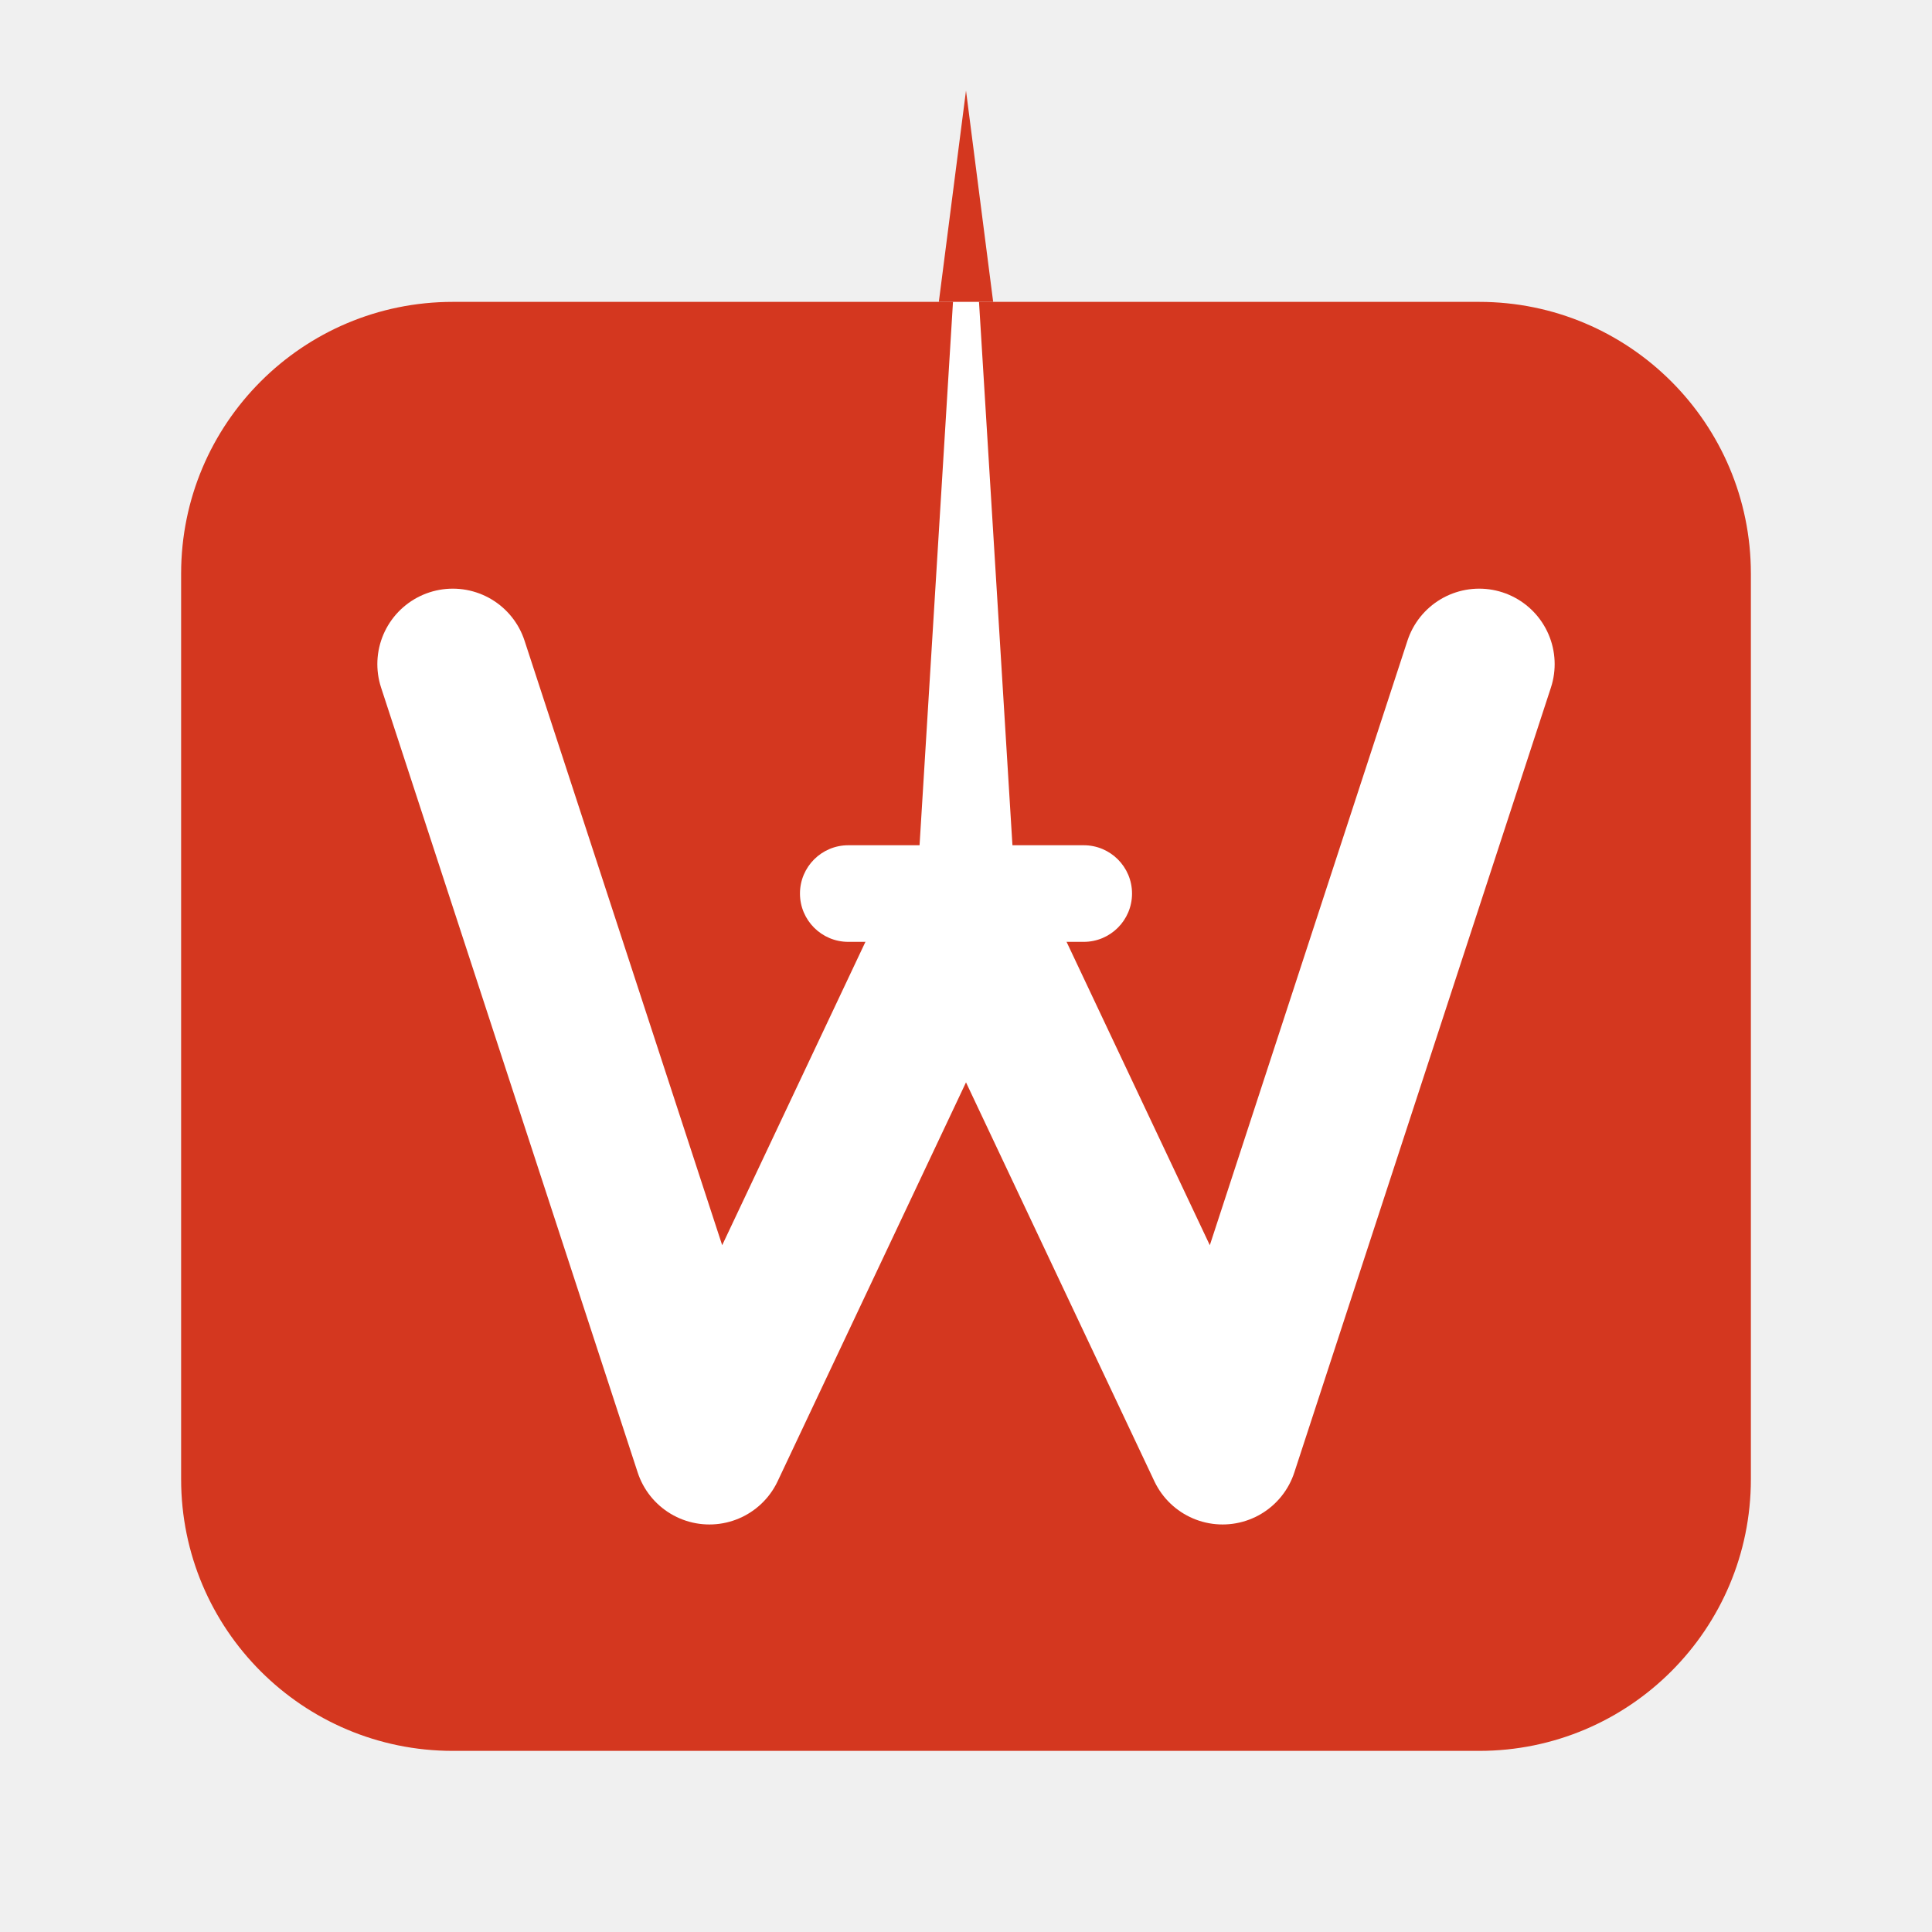
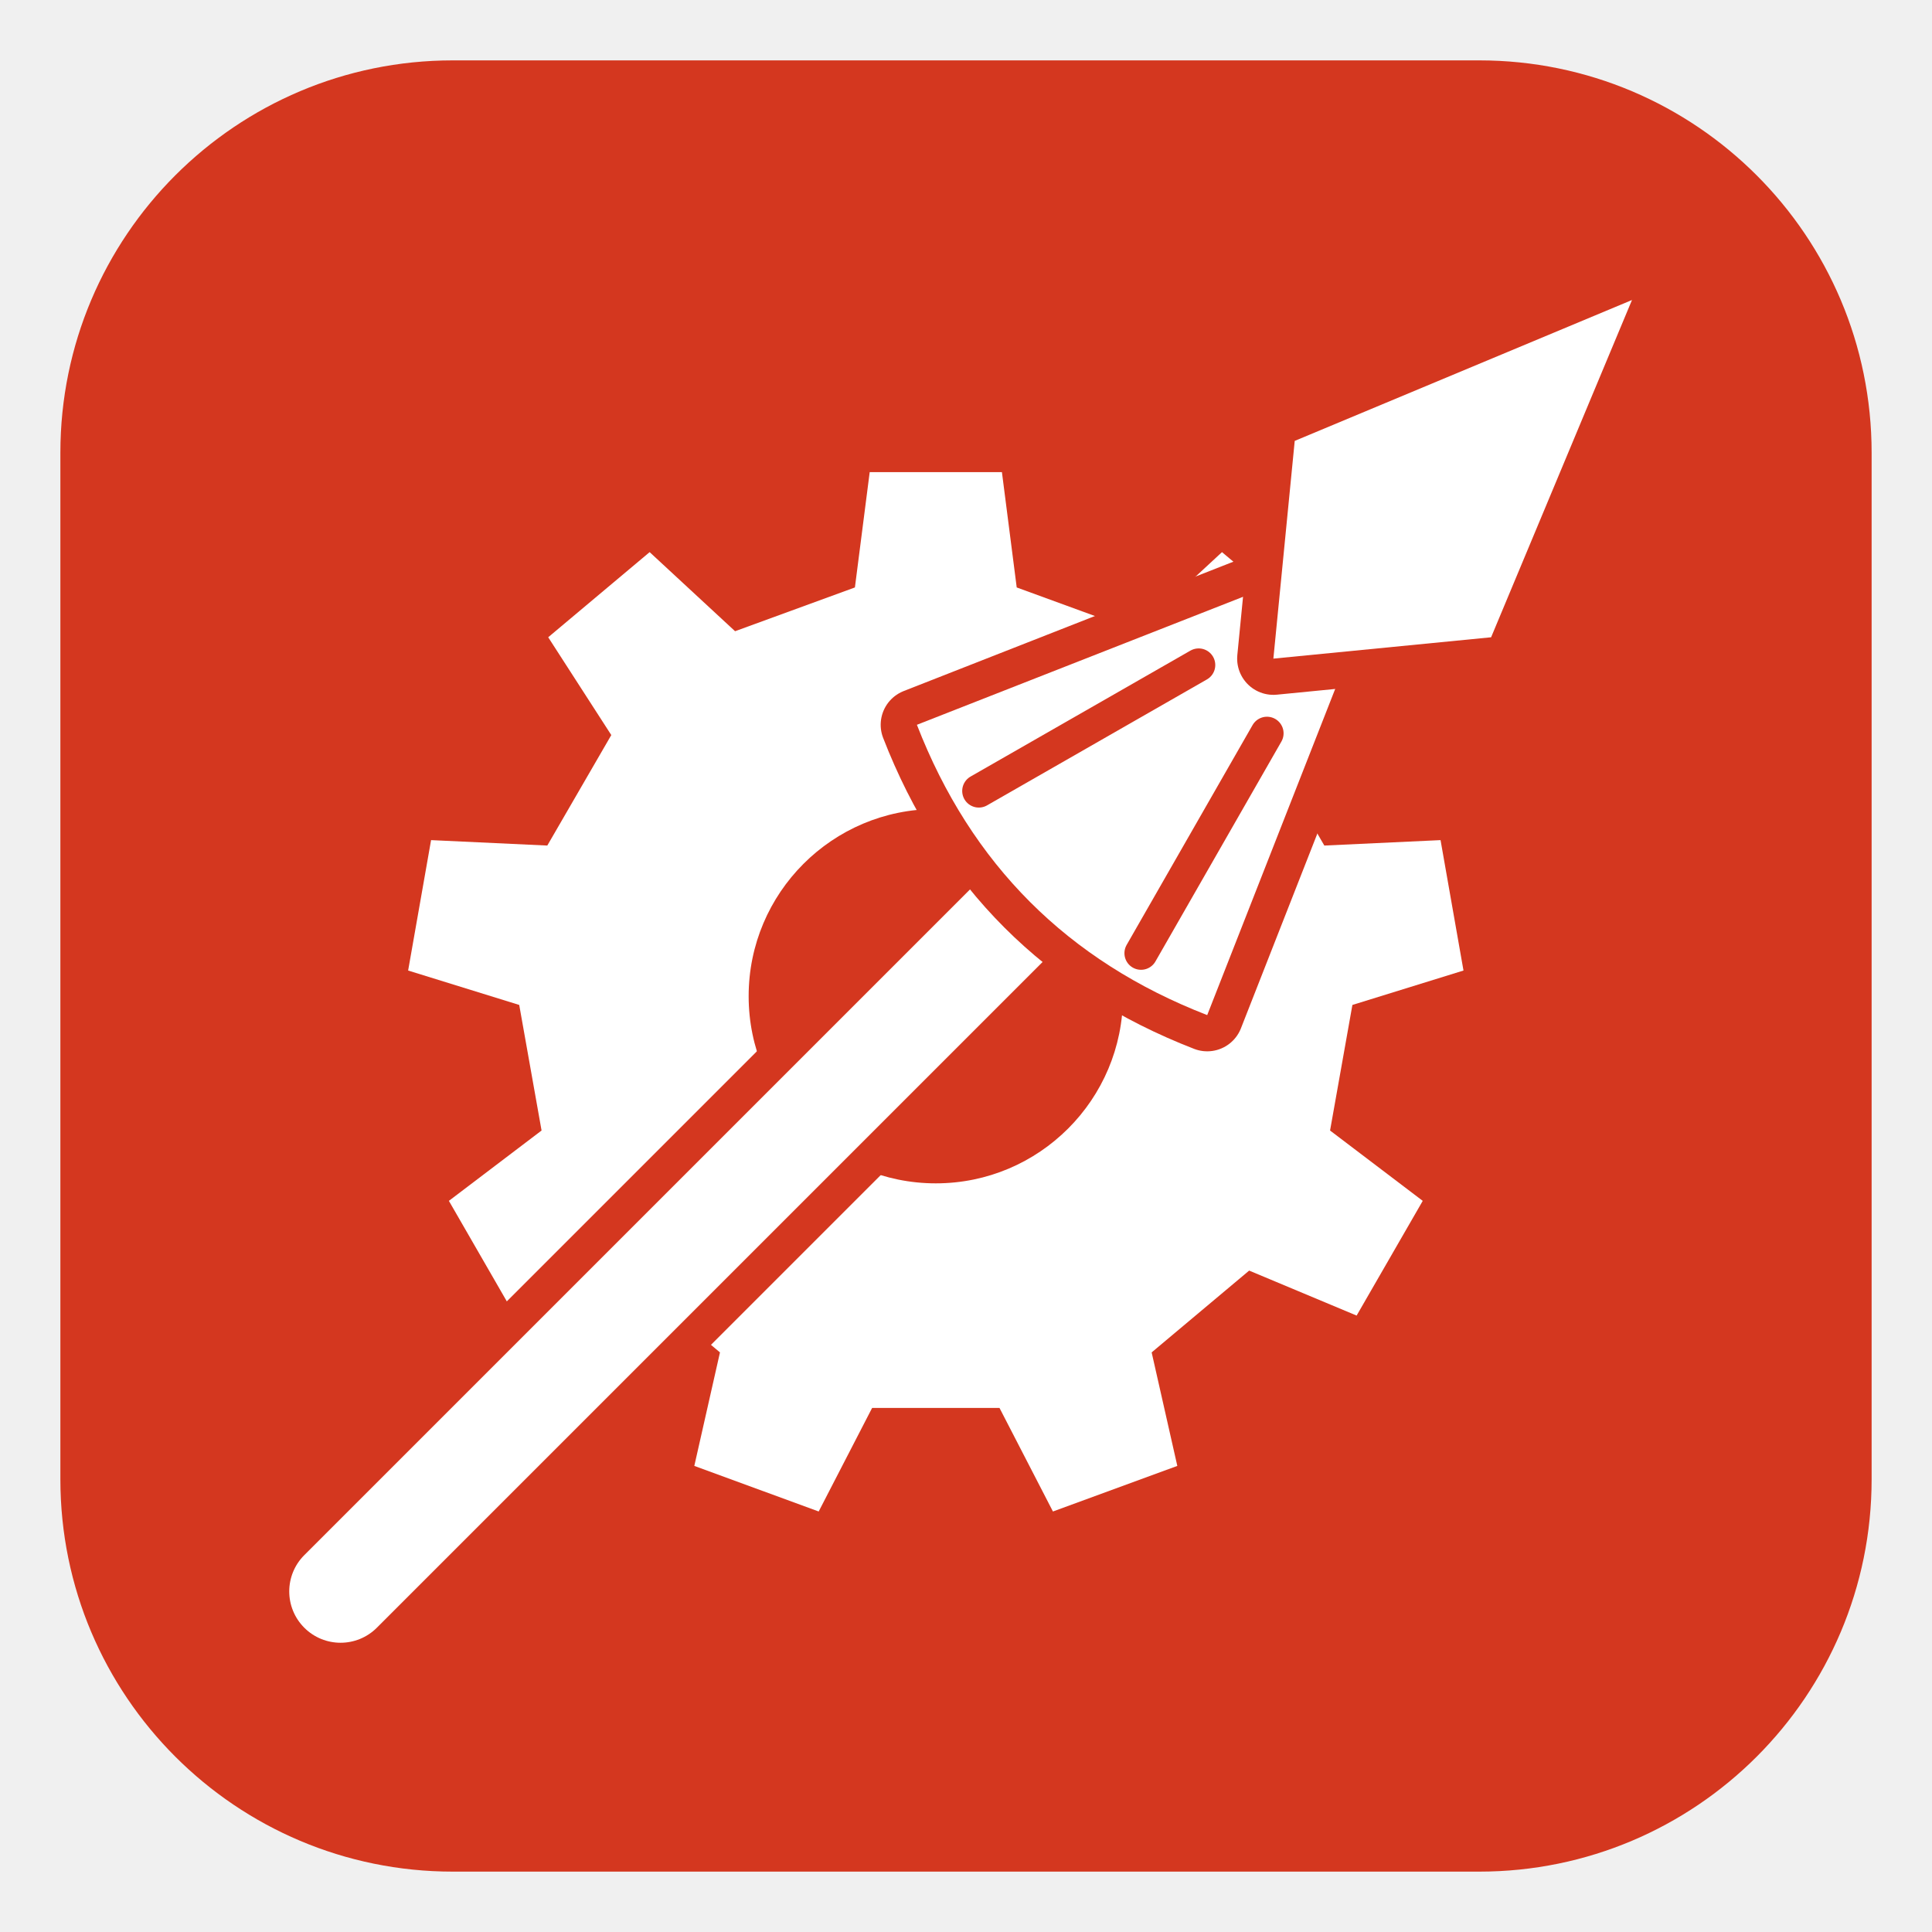
<svg xmlns="http://www.w3.org/2000/svg" viewBox="0 0 64 64">
-   <rect x="6" y="10" width="52" height="48" rx="9" fill="#d4371f" />
-   <path d="M15 22 L23.5 48 L32 30 L40.5 48 L49 22" fill="none" stroke="#fff" stroke-width="5" stroke-linecap="round" stroke-linejoin="round" />
-   <path d="M30.4 29 L32 3 L33.6 29 Z" fill="#fff" />
-   <rect x="26.5" y="28" width="11" height="3.2" rx="1.6" fill="#fff" />
-   <path d="M31.1 10 L32 3 L32.9 10 Z" fill="#d4371f" />
+   <rect x="2" y="2" width="60" height="60" rx="13" fill="#d4371f" />
+   <path d="M28.32 19.46 L28.81 15.64 L33.19 15.64 L33.68 19.46 L37.65 20.91 L40.48 18.29 L43.84 21.11 L41.75 24.35 L43.87 28.01 L47.72 27.83 L48.48 32.15 L44.80 33.29 L44.06 37.45 L47.13 39.78 L44.94 43.58 L41.38 42.09 L38.15 44.80 L39.00 48.56 L34.88 50.07 L33.11 46.64 L28.89 46.64 L27.12 50.07 L23.00 48.56 L23.85 44.80 L20.62 42.09 L17.06 43.58 L14.87 39.78 L17.94 37.45 L17.20 33.29 L13.52 32.15 L14.28 27.83 L18.13 28.01 L20.25 24.35 L18.16 21.11 L21.52 18.29 L24.35 20.91 Z" fill="#ffffff" />
+   <circle cx="31" cy="33" r="6.2" fill="#d4371f" />
+   <g transform="rotate(45 32 32)">
+     <rect x="30.3" y="17" width="3.4" height="46" rx="1.7" fill="#ffffff" stroke="#d4371f" stroke-width="2.4" paint-order="stroke" stroke-linejoin="round" />
+     <path d="M30 16.5 L25.2 27.5 Q32 30.5 38.8 27.5 L34 16.5 Z" fill="#ffffff" stroke="#d4371f" stroke-width="2.4" paint-order="stroke" stroke-linejoin="round" />
+     <path d="M30.4 19.5 L28.2 27.6 M33.6 19.5 L35.8 27.6" stroke="#d4371f" stroke-width="1.1" stroke-linecap="round" />
+     <path d="M32 0.8 L36.6 12 L32 17.6 L27.4 12 Z" fill="#ffffff" stroke="#d4371f" stroke-width="2.4" paint-order="stroke" stroke-linejoin="round" />
+   </g>
</svg>
